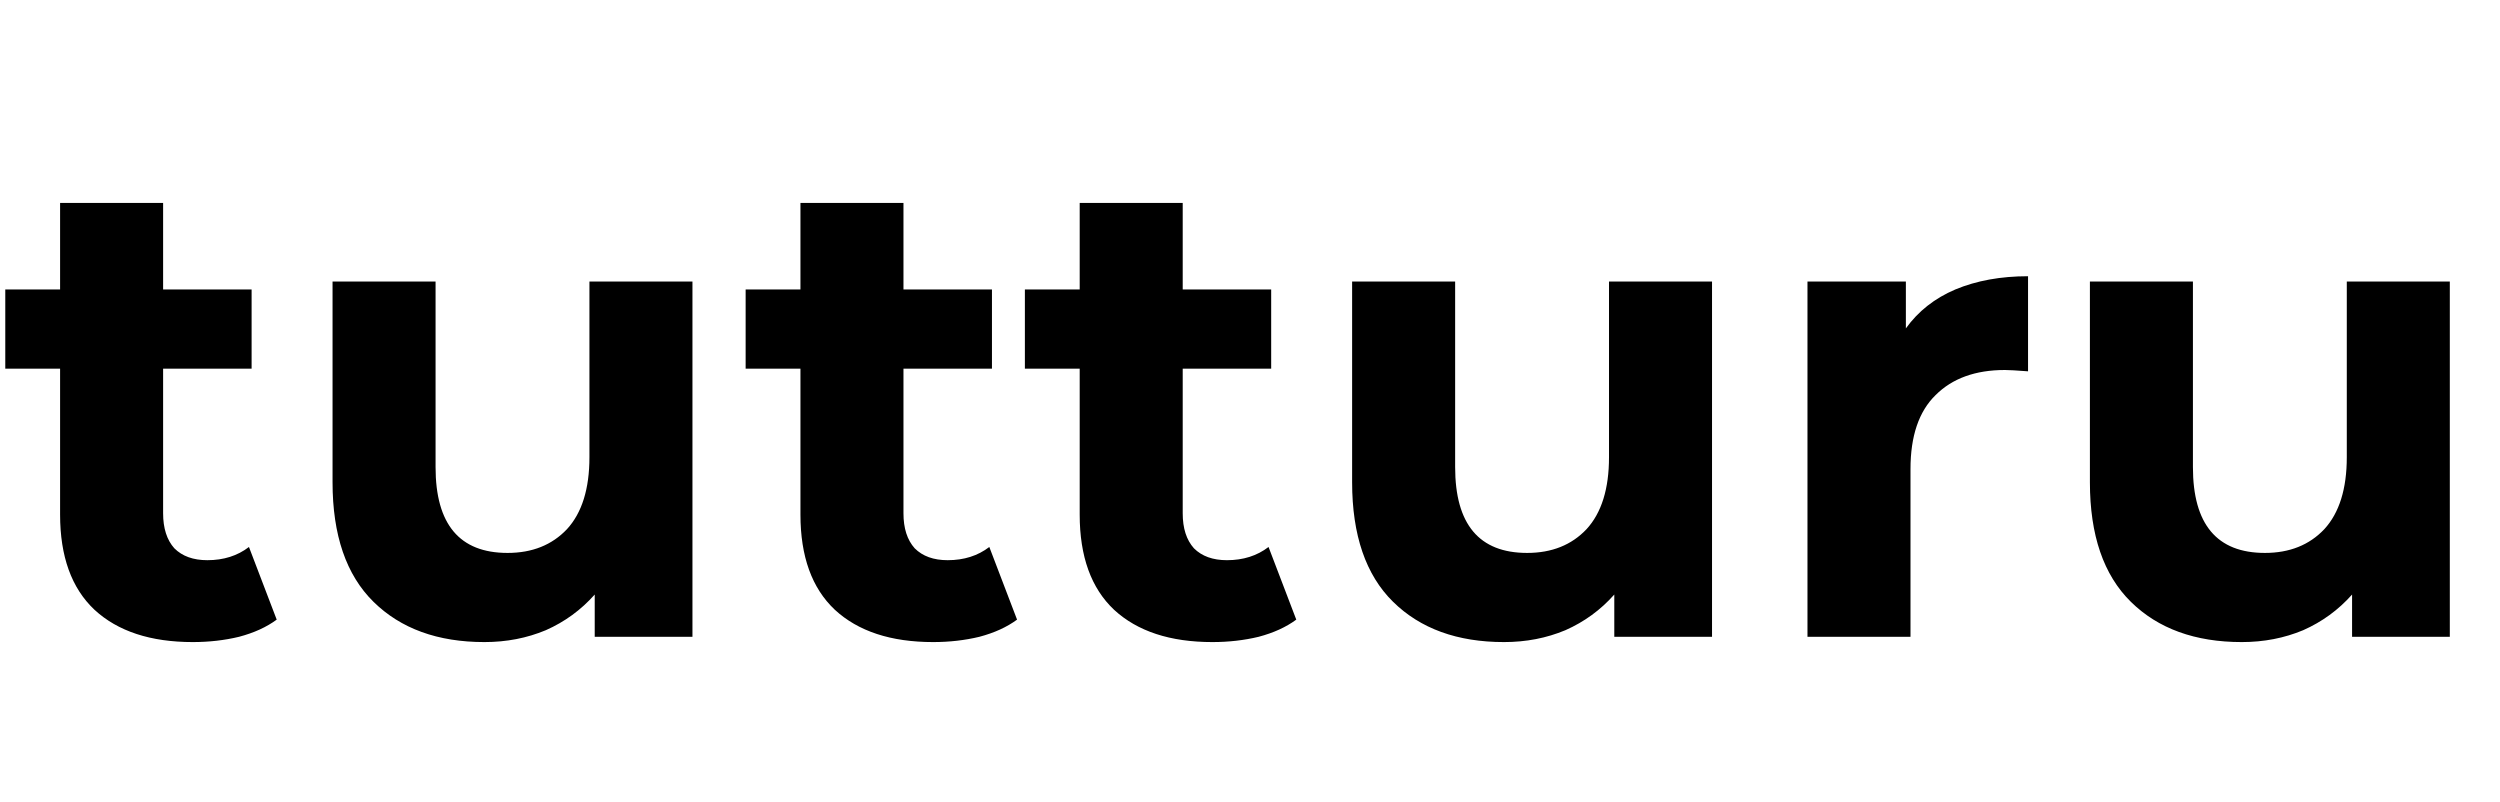
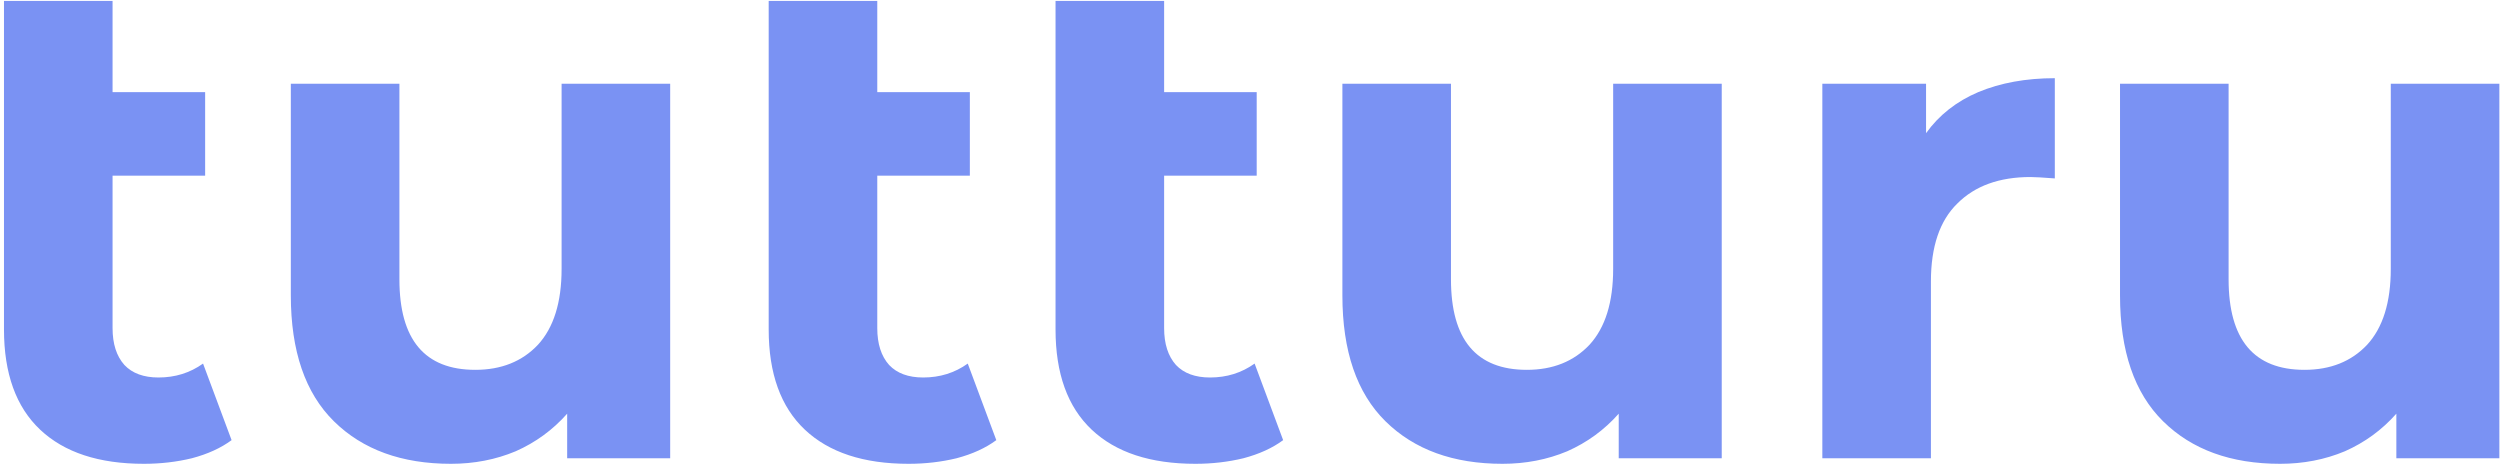
- <svg xmlns="http://www.w3.org/2000/svg" viewBox="0 0 106 34">
-   <path d="M11.732 26.272C11.303 26.589 10.771 26.832 10.136 27C9.52 27.149 8.867 27.224 8.176 27.224C6.384 27.224 4.993 26.767 4.004 25.852C3.033 24.937 2.548 23.593 2.548 21.82V15.632H0.224V12.272H2.548V8.604H6.916V12.272H10.668V15.632H6.916V21.764C6.916 22.399 7.075 22.893 7.392 23.248C7.728 23.584 8.195 23.752 8.792 23.752C9.483 23.752 10.071 23.565 10.556 23.192L11.732 26.272ZM29.36 11.936V27H25.216V25.208C24.637 25.861 23.947 26.365 23.144 26.72C22.341 27.056 21.473 27.224 20.54 27.224C18.561 27.224 16.993 26.655 15.836 25.516C14.679 24.377 14.1 22.688 14.1 20.448V11.936H18.468V19.804C18.468 22.231 19.485 23.444 21.52 23.444C22.565 23.444 23.405 23.108 24.04 22.436C24.675 21.745 24.992 20.728 24.992 19.384V11.936H29.36ZM43.123 26.272C42.693 26.589 42.161 26.832 41.527 27C40.911 27.149 40.257 27.224 39.567 27.224C37.775 27.224 36.384 26.767 35.395 25.852C34.424 24.937 33.939 23.593 33.939 21.82V15.632H31.615V12.272H33.939V8.604H38.307V12.272H42.059V15.632H38.307V21.764C38.307 22.399 38.465 22.893 38.783 23.248C39.119 23.584 39.585 23.752 40.183 23.752C40.873 23.752 41.461 23.565 41.947 23.192L43.123 26.272ZM54.962 26.272C54.533 26.589 54.001 26.832 53.367 27C52.751 27.149 52.097 27.224 51.407 27.224C49.614 27.224 48.224 26.767 47.234 25.852C46.264 24.937 45.779 23.593 45.779 21.82V15.632H43.455V12.272H45.779V8.604H50.147V12.272H53.898V15.632H50.147V21.764C50.147 22.399 50.305 22.893 50.623 23.248C50.959 23.584 51.425 23.752 52.023 23.752C52.713 23.752 53.301 23.565 53.786 23.192L54.962 26.272ZM72.59 11.936V27H68.446V25.208C67.868 25.861 67.177 26.365 66.374 26.72C65.572 27.056 64.704 27.224 63.77 27.224C61.792 27.224 60.224 26.655 59.066 25.516C57.909 24.377 57.33 22.688 57.33 20.448V11.936H61.698V19.804C61.698 22.231 62.716 23.444 64.75 23.444C65.796 23.444 66.636 23.108 67.27 22.436C67.905 21.745 68.222 20.728 68.222 19.384V11.936H72.59ZM80.809 13.924C81.332 13.196 82.032 12.645 82.909 12.272C83.805 11.899 84.832 11.712 85.989 11.712V15.744C85.504 15.707 85.177 15.688 85.009 15.688C83.758 15.688 82.778 16.043 82.069 16.752C81.36 17.443 81.005 18.488 81.005 19.888V27H76.637V11.936H80.809V13.924ZM103.872 11.936V27H99.728V25.208C99.149 25.861 98.458 26.365 97.656 26.72C96.853 27.056 95.985 27.224 95.052 27.224C93.073 27.224 91.505 26.655 90.348 25.516C89.19 24.377 88.612 22.688 88.612 20.448V11.936H92.98V19.804C92.98 22.231 93.997 23.444 96.032 23.444C97.077 23.444 97.917 23.108 98.552 22.436C99.186 21.745 99.504 20.728 99.504 19.384V11.936H103.872Z" />
+ <svg xmlns="http://www.w3.org/2000/svg" viewBox="0 0 431 80" fill="none">
+   <path d="M39.926 75.88C38.086 77.24 35.806 78.28 33.086 79C30.446 79.64 27.686 79.96 24.806 79.96C17.046 79.96 11.086 78 6.926 74.08C2.766 70.16 0.686 64.4 0.686 56.8V0.16H19.406V15.88H35.366V30.28H19.406V56.56C19.406 59.28 20.086 61.4 21.446 62.92C22.806 64.36 24.766 65.08 27.326 65.08C30.206 65.08 32.766 64.28 35.006 62.68L39.926 75.88ZM115.539 14.44V79H97.779V71.32C95.299 74.12 92.339 76.28 88.899 77.8C85.459 79.24 81.739 79.96 77.739 79.96C69.259 79.96 62.539 77.52 57.579 72.64C52.619 67.76 50.139 60.52 50.139 50.92V14.44H68.859V48.16C68.859 58.56 73.219 63.76 81.939 63.76C86.419 63.76 90.019 62.32 92.739 59.44C95.459 56.48 96.819 52.12 96.819 46.36V14.44H115.539ZM171.762 75.88C169.922 77.24 167.642 78.28 164.922 79C162.282 79.64 159.522 79.96 156.642 79.96C148.882 79.96 142.922 78 138.762 74.08C134.602 70.16 132.522 64.4 132.522 56.8V0.16H151.242V15.88H167.202V30.28H151.242V56.56C151.242 59.28 151.922 61.4 153.282 62.92C154.642 64.36 156.602 65.08 159.162 65.08C162.042 65.08 164.602 64.28 166.842 62.68L171.762 75.88ZM221.215 75.88C219.375 77.24 217.095 78.28 214.375 79C211.735 79.64 208.975 79.96 206.095 79.96C198.335 79.96 192.375 78 188.215 74.08C184.055 70.16 181.975 64.4 181.975 56.8V0.16H200.695V15.88H216.655V30.28H200.695V56.56C200.695 59.28 201.375 61.4 202.735 62.92C204.095 64.36 206.055 65.08 208.615 65.08C211.495 65.08 214.055 64.28 216.295 62.68L221.215 75.88ZM296.828 14.44V79H279.068V71.32C276.588 74.12 273.628 76.28 270.188 77.8C266.748 79.24 263.028 79.96 259.028 79.96C250.548 79.96 243.828 77.52 238.868 72.64C233.908 67.76 231.428 60.52 231.428 50.92V14.44H250.148V48.16C250.148 58.56 254.508 63.76 263.228 63.76C267.708 63.76 271.308 62.32 274.028 59.44C276.748 56.48 278.108 52.12 278.108 46.36V14.44H296.828ZM332.051 22.96C334.291 19.84 337.291 17.48 341.051 15.88C344.891 14.28 349.291 13.48 354.251 13.48V30.76C352.171 30.6 350.771 30.52 350.051 30.52C344.691 30.52 340.491 32.04 337.451 35.08C334.411 38.04 332.891 42.52 332.891 48.52V79H314.171V14.44H332.051V22.96ZM430.891 14.44V79H413.131V71.32C410.651 74.12 407.691 76.28 404.251 77.8C400.811 79.24 397.091 79.96 393.091 79.96C384.611 79.96 377.891 77.52 372.931 72.64C367.971 67.76 365.491 60.52 365.491 50.92V14.44H384.211V48.16C384.211 58.56 388.571 63.76 397.291 63.76C401.771 63.76 405.371 62.32 408.091 59.44C410.811 56.48 412.171 52.12 412.171 46.36V14.44H430.891Z" fill="#7A92F3" />
</svg>
